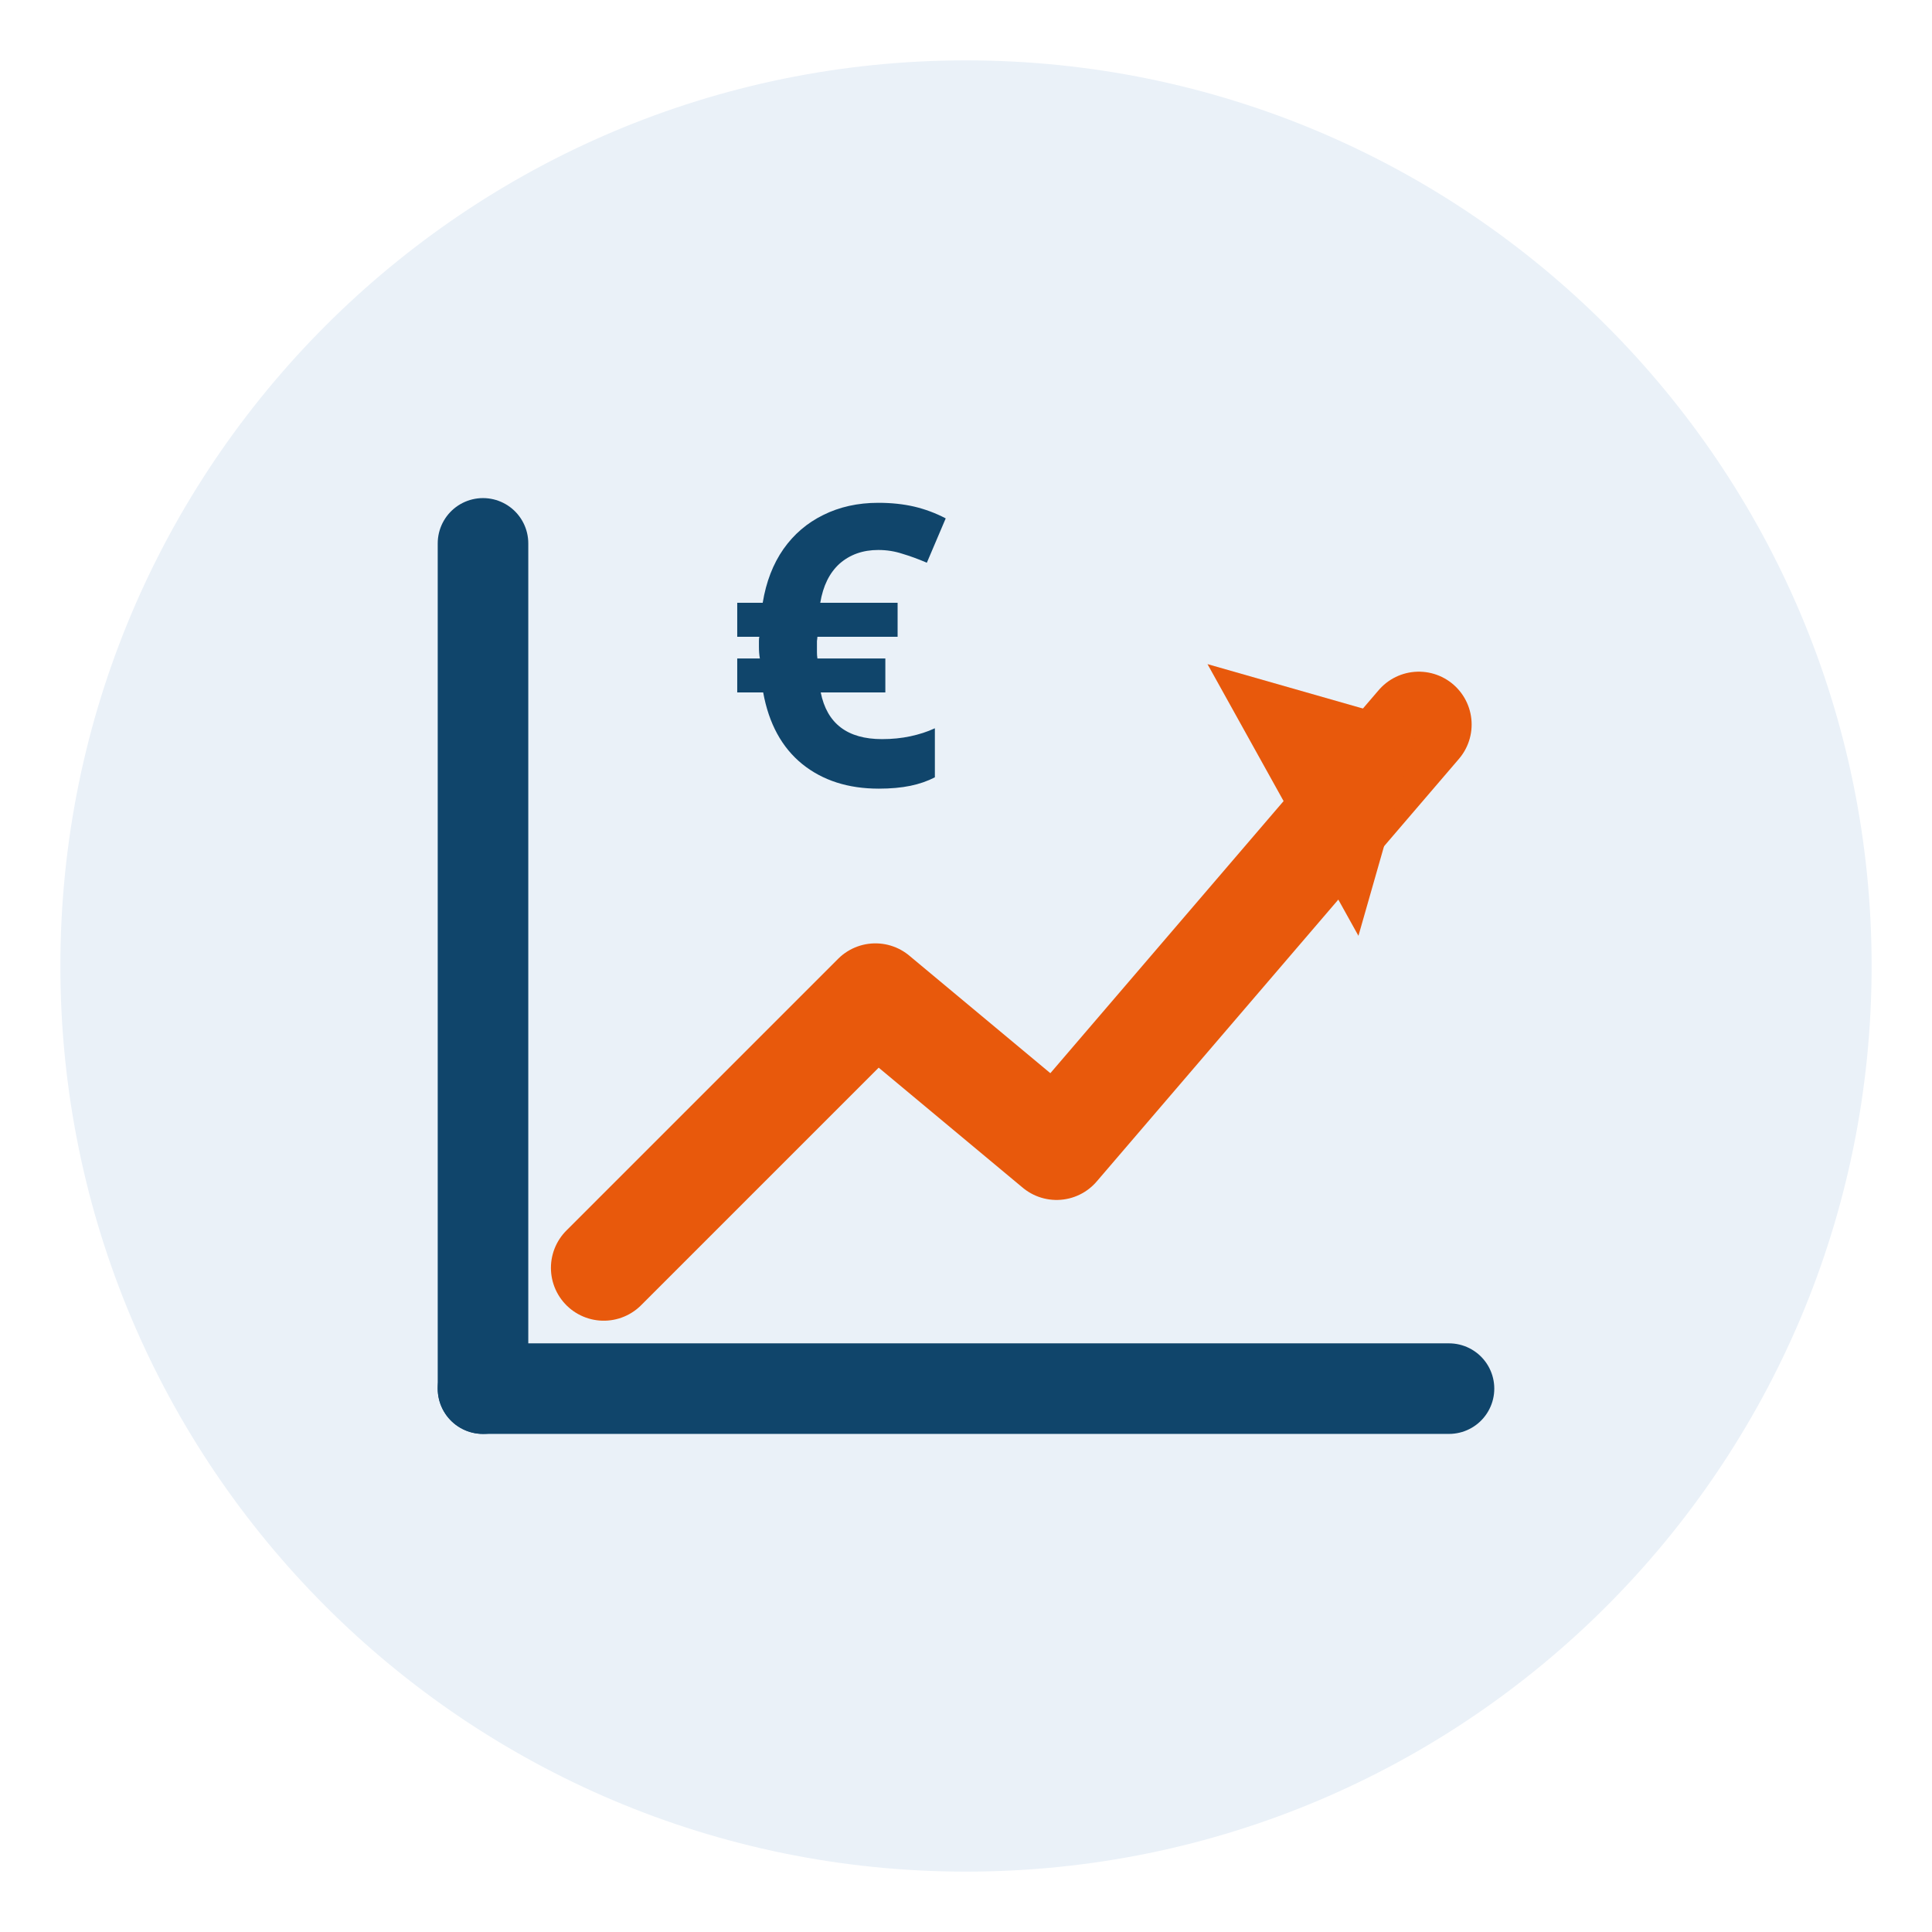
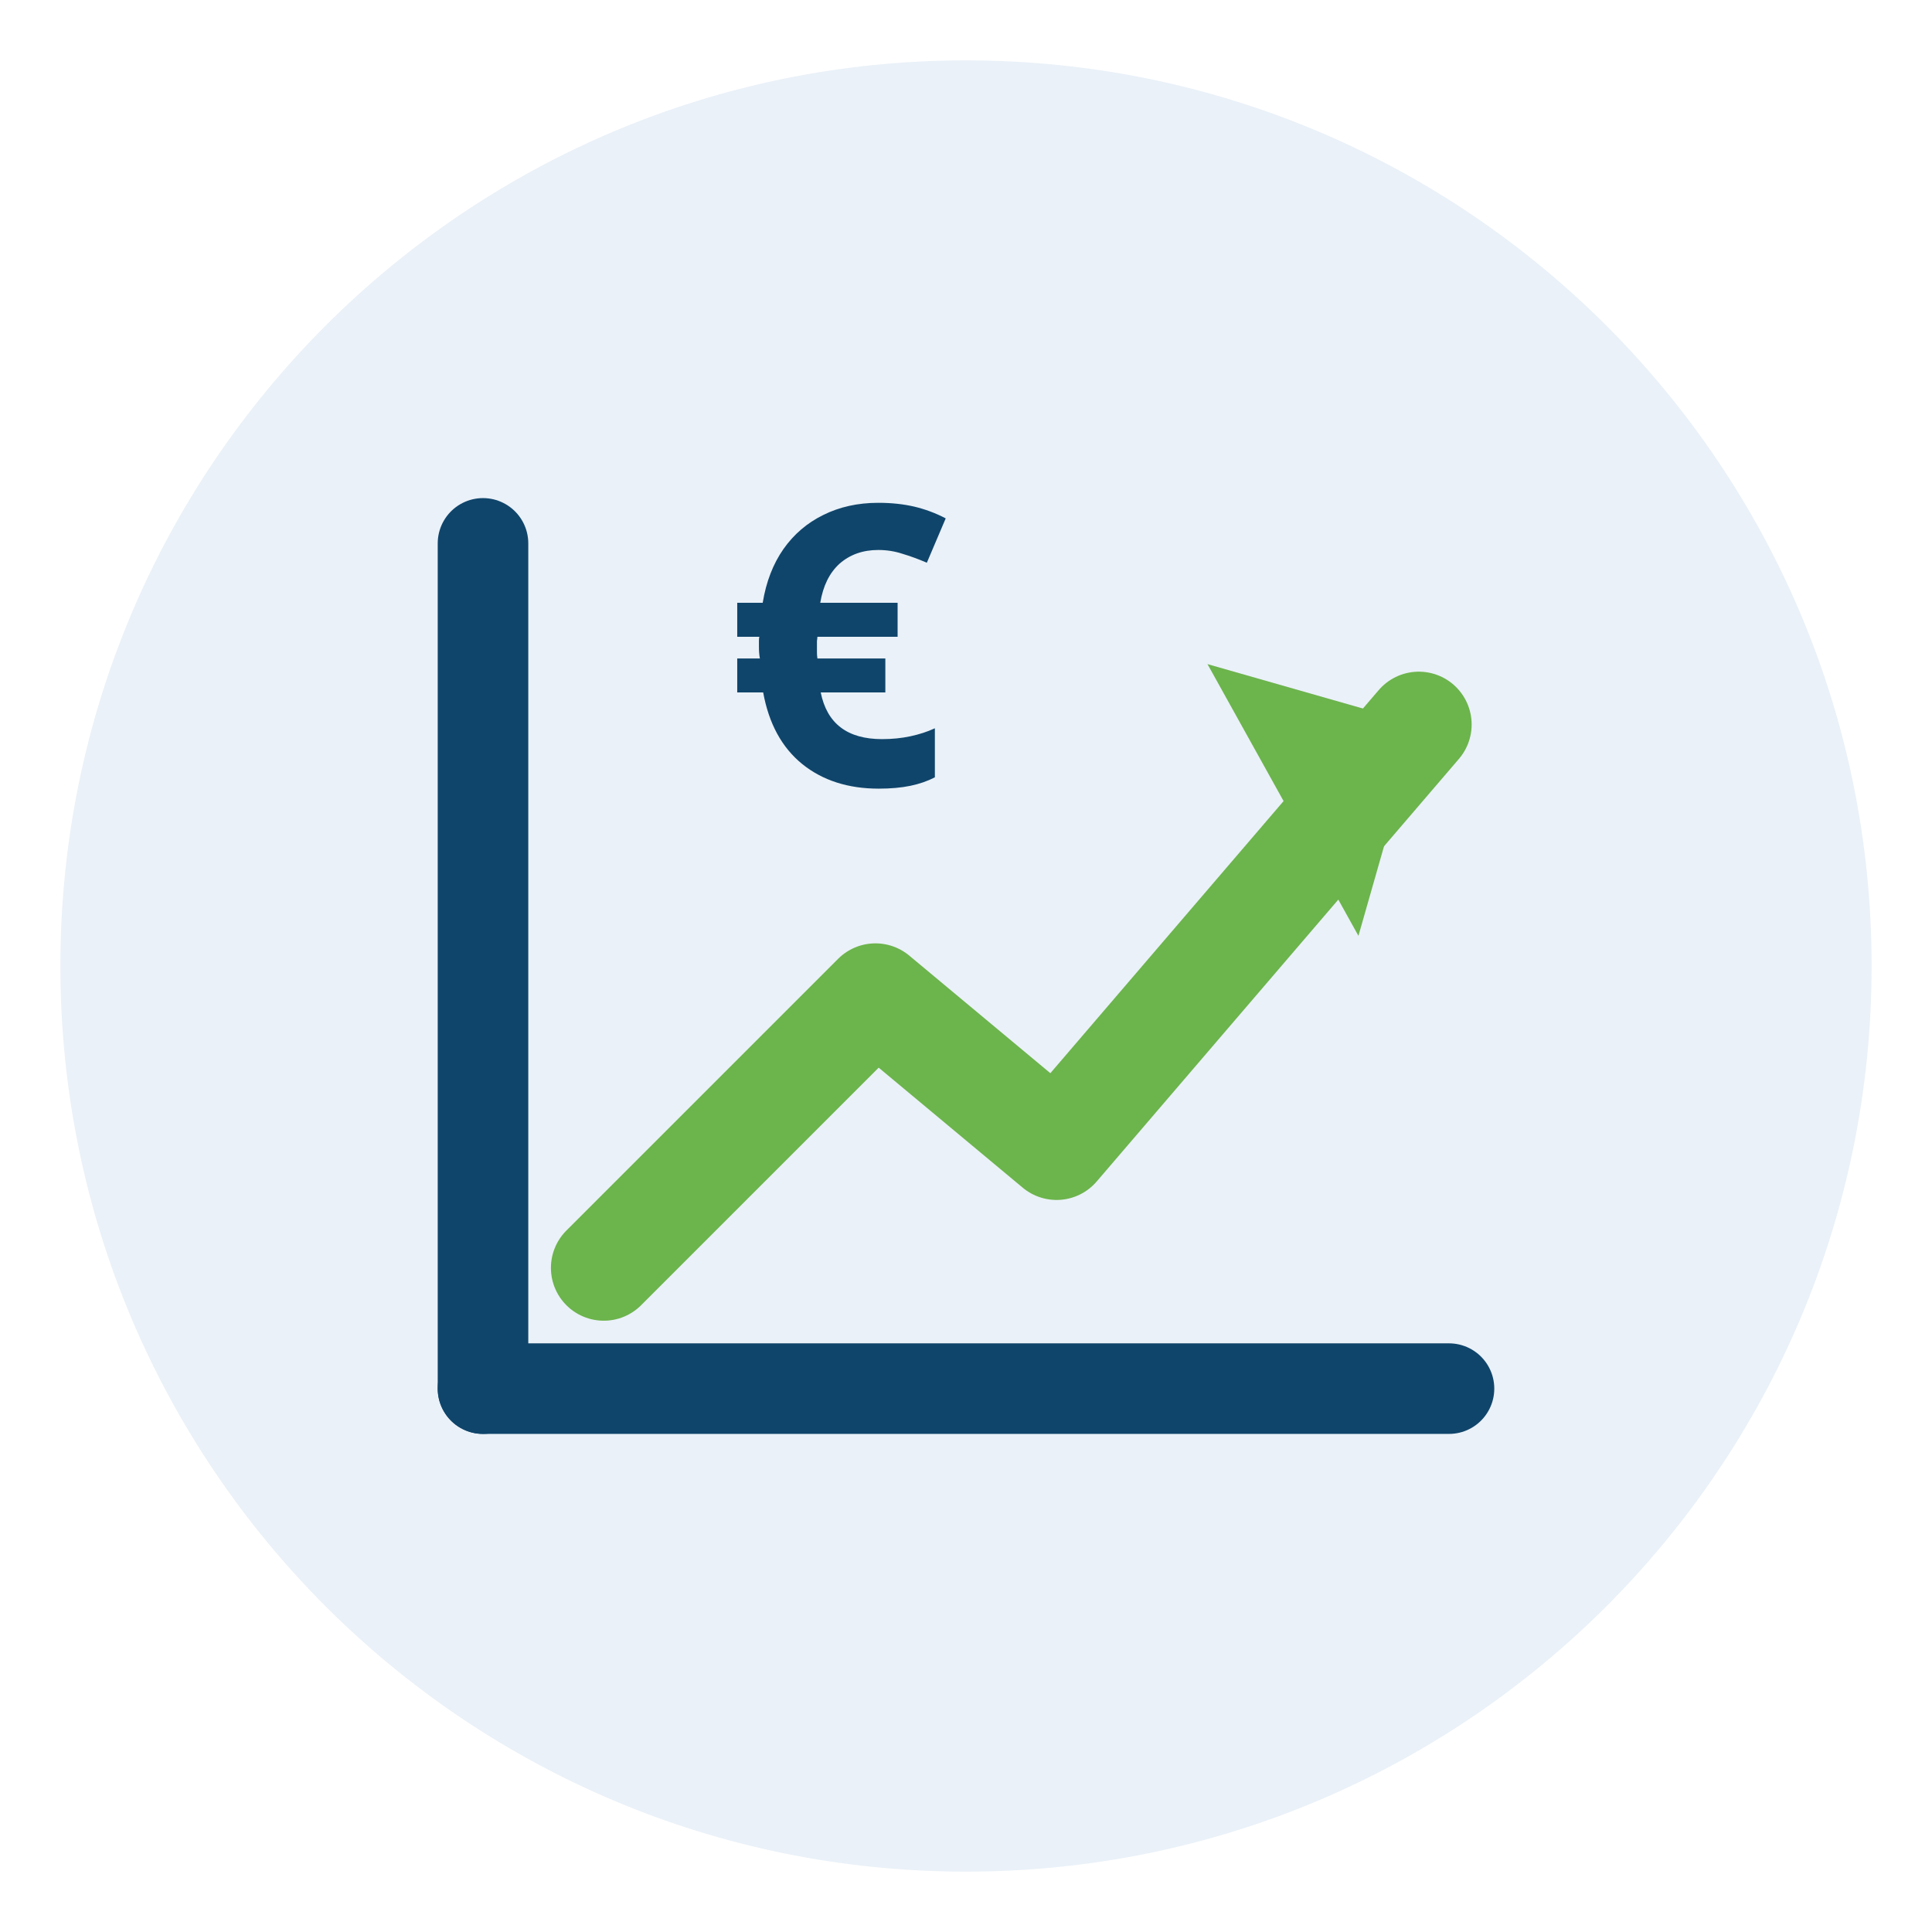
<svg xmlns="http://www.w3.org/2000/svg" viewBox="0 0 64 64" role="img">
  <circle cx="32" cy="32" r="30" fill="#eaf1f8" />
  <path d="M16 46 h32" stroke="#10456b" stroke-width="3" stroke-linecap="round" />
  <path d="M16 46 v-28" stroke="#10456b" stroke-width="3" stroke-linecap="round" />
-   <path d="M20 42 l9 -9 l6 5 l12 -14" fill="none" stroke="#e8590c" stroke-width="3.5" stroke-linecap="round" stroke-linejoin="round" />
-   <path d="M40 22 l7 2 l-2 7 z" fill="#e8590c" />
+   <path d="M20 42 l9 -9 l6 5 l12 -14" fill="none" stroke="#6cb44c" stroke-width="3.5" stroke-linecap="round" stroke-linejoin="round" />
+   <path d="M40 22 l7 2 l-2 7 z" fill="#6cb44c" />
  <text x="24" y="26" font-family="sans-serif" font-size="13" font-weight="bold" fill="#10456b">€</text>
</svg>
